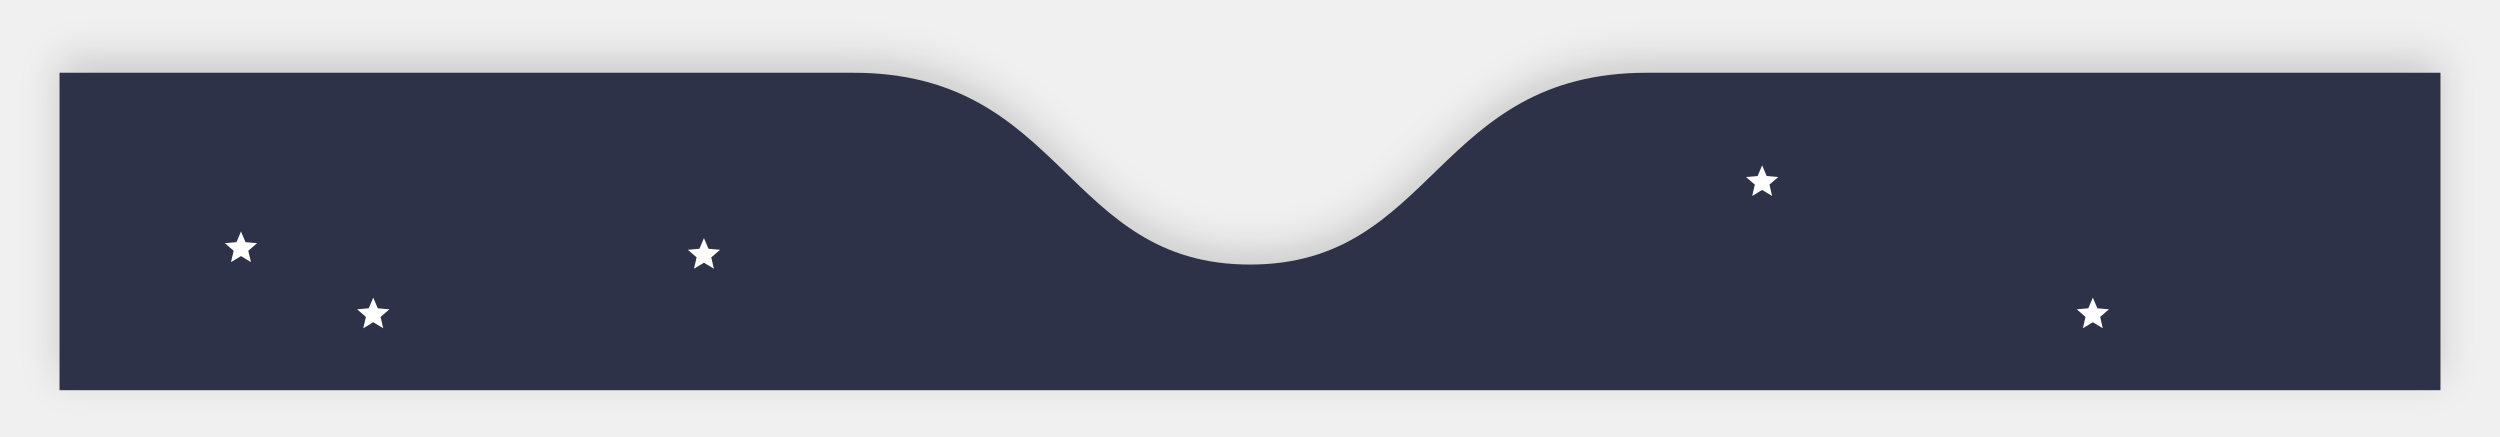
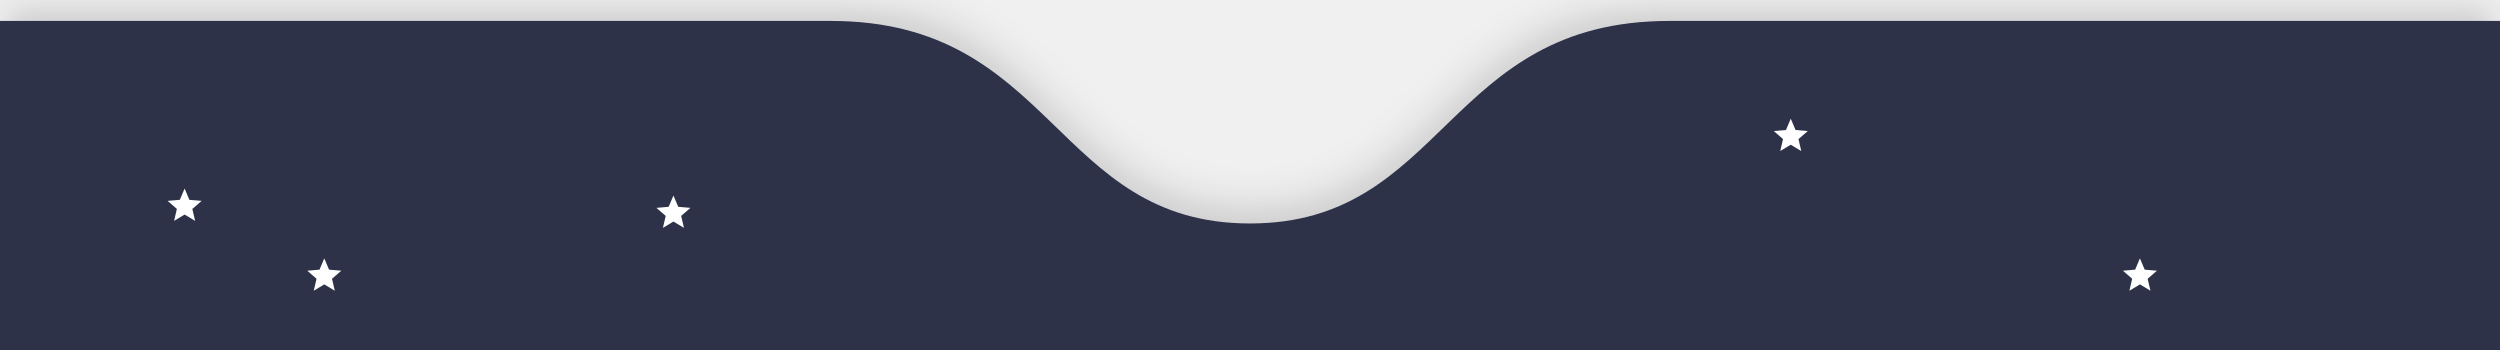
- <svg xmlns="http://www.w3.org/2000/svg" width="378" height="66" viewBox="0 0 378 66">
+ <svg xmlns="http://www.w3.org/2000/svg" width="358" height="50" viewBox="10 8 358 50">
  <defs>
    <filter id="Path_24" x="0" y="0" width="378" height="66" filterUnits="userSpaceOnUse">
      <feOffset dy="-2" input="SourceAlpha" />
      <feGaussianBlur stdDeviation="3" result="blur" />
      <feFlood flood-opacity="0.161" />
      <feComposite operator="in" in2="blur" />
      <feComposite in="SourceGraphic" />
    </filter>
  </defs>
  <g transform="matrix(1, 0, 0, 1, 0, 0)" filter="url(#Path_24)">
    <path id="Path_24-2" data-name="Path 24" d="M0,148H120c32,0,32,29,60,29s28-29,60-29H360v48H0Z" transform="translate(9 -137)" fill="#2f3148" fill-rule="evenodd" />
  </g>
  <path id="Icon_ionic-md-star" data-name="Icon ionic-md-star" d="M6.233,8.223l1.506.908-.4-1.713L8.67,6.266l-1.752-.15L6.233,4.5,5.549,6.115,3.8,6.266,5.126,7.418l-.4,1.713Z" transform="translate(260.203 20.5)" fill="#fff" />
  <path id="Icon_ionic-md-star-2" data-name="Icon ionic-md-star" d="M6.233,8.223l1.506.908-.4-1.713L8.67,6.266l-1.752-.15L6.233,4.5,5.549,6.115,3.8,6.266,5.126,7.418l-.4,1.713Z" transform="translate(310.203 40.5)" fill="#fff" />
  <path id="Icon_ionic-md-star-3" data-name="Icon ionic-md-star" d="M6.233,8.223l1.506.908-.4-1.713L8.67,6.266l-1.752-.15L6.233,4.5,5.549,6.115,3.8,6.266,5.126,7.418l-.4,1.713Z" transform="translate(30.203 30.5)" fill="#fff" />
  <path id="Icon_ionic-md-star-4" data-name="Icon ionic-md-star" d="M6.233,8.223l1.506.908-.4-1.713L8.67,6.266l-1.752-.15L6.233,4.5,5.549,6.115,3.8,6.266,5.126,7.418l-.4,1.713Z" transform="translate(50.203 40.5)" fill="#fff" />
  <path id="Icon_ionic-md-star-5" data-name="Icon ionic-md-star" d="M6.233,8.223l1.506.908-.4-1.713L8.67,6.266l-1.752-.15L6.233,4.5,5.549,6.115,3.8,6.266,5.126,7.418l-.4,1.713Z" transform="translate(100.203 31.5)" fill="#fff" />
</svg>
